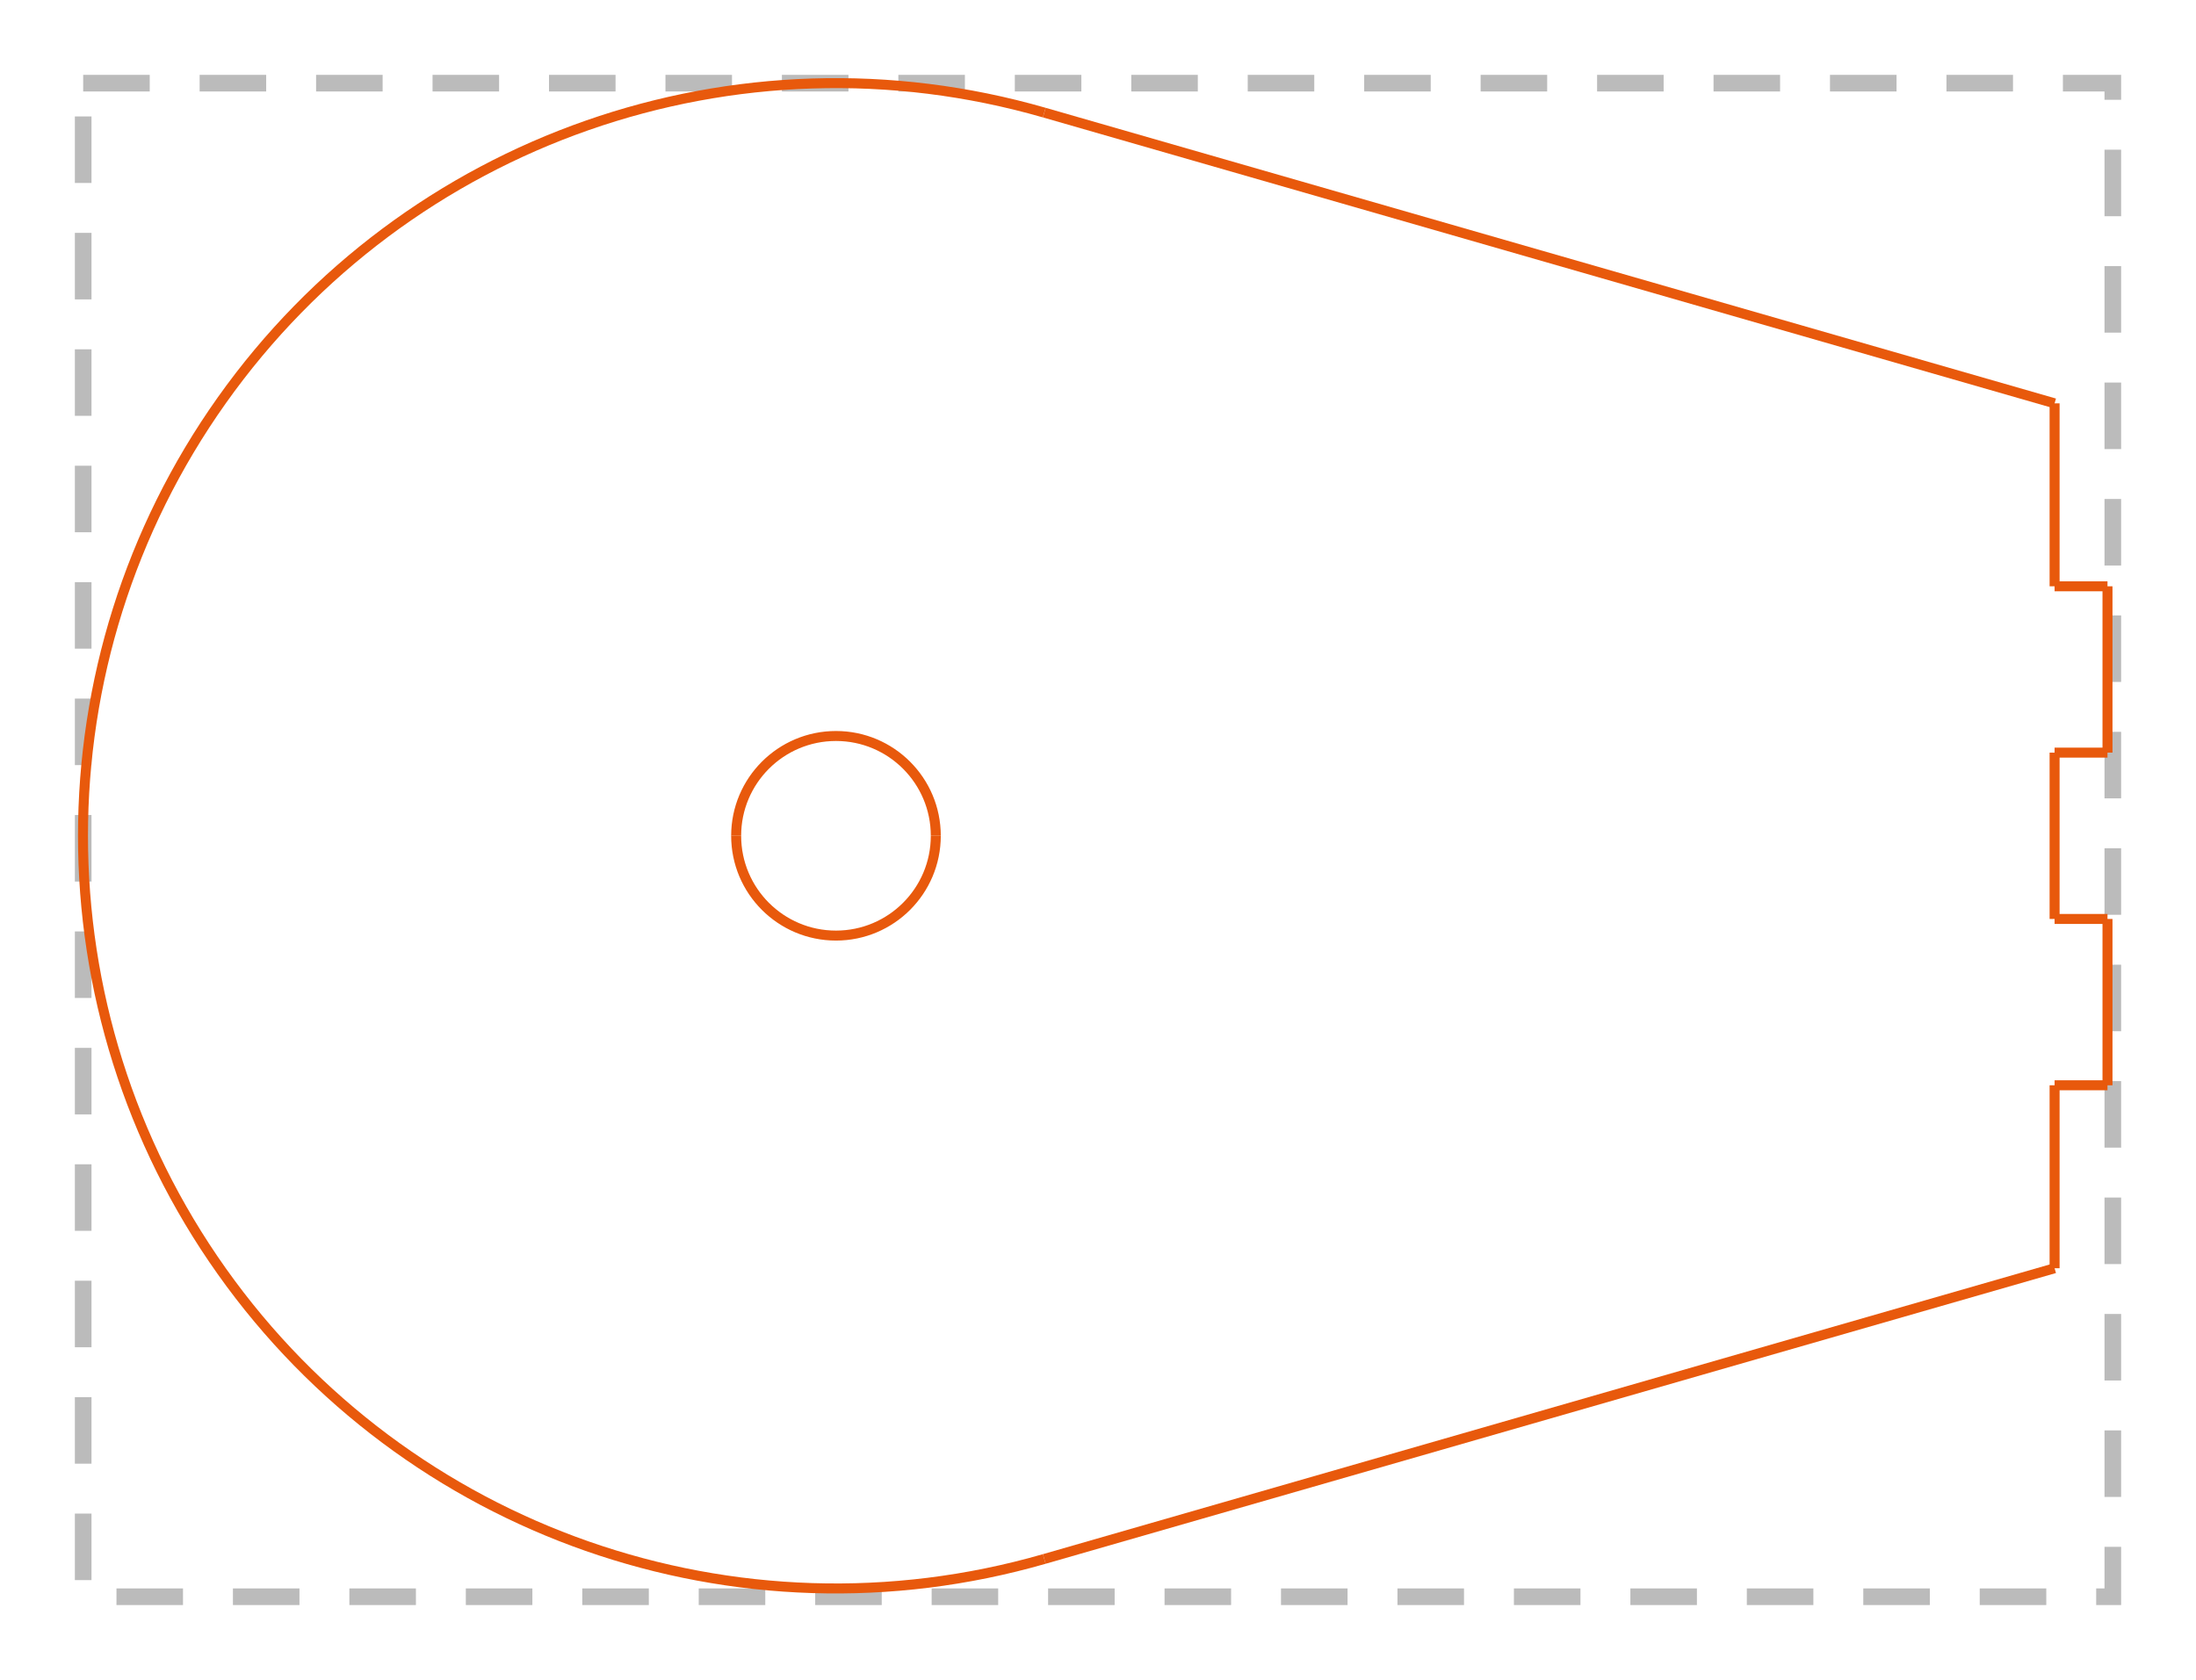
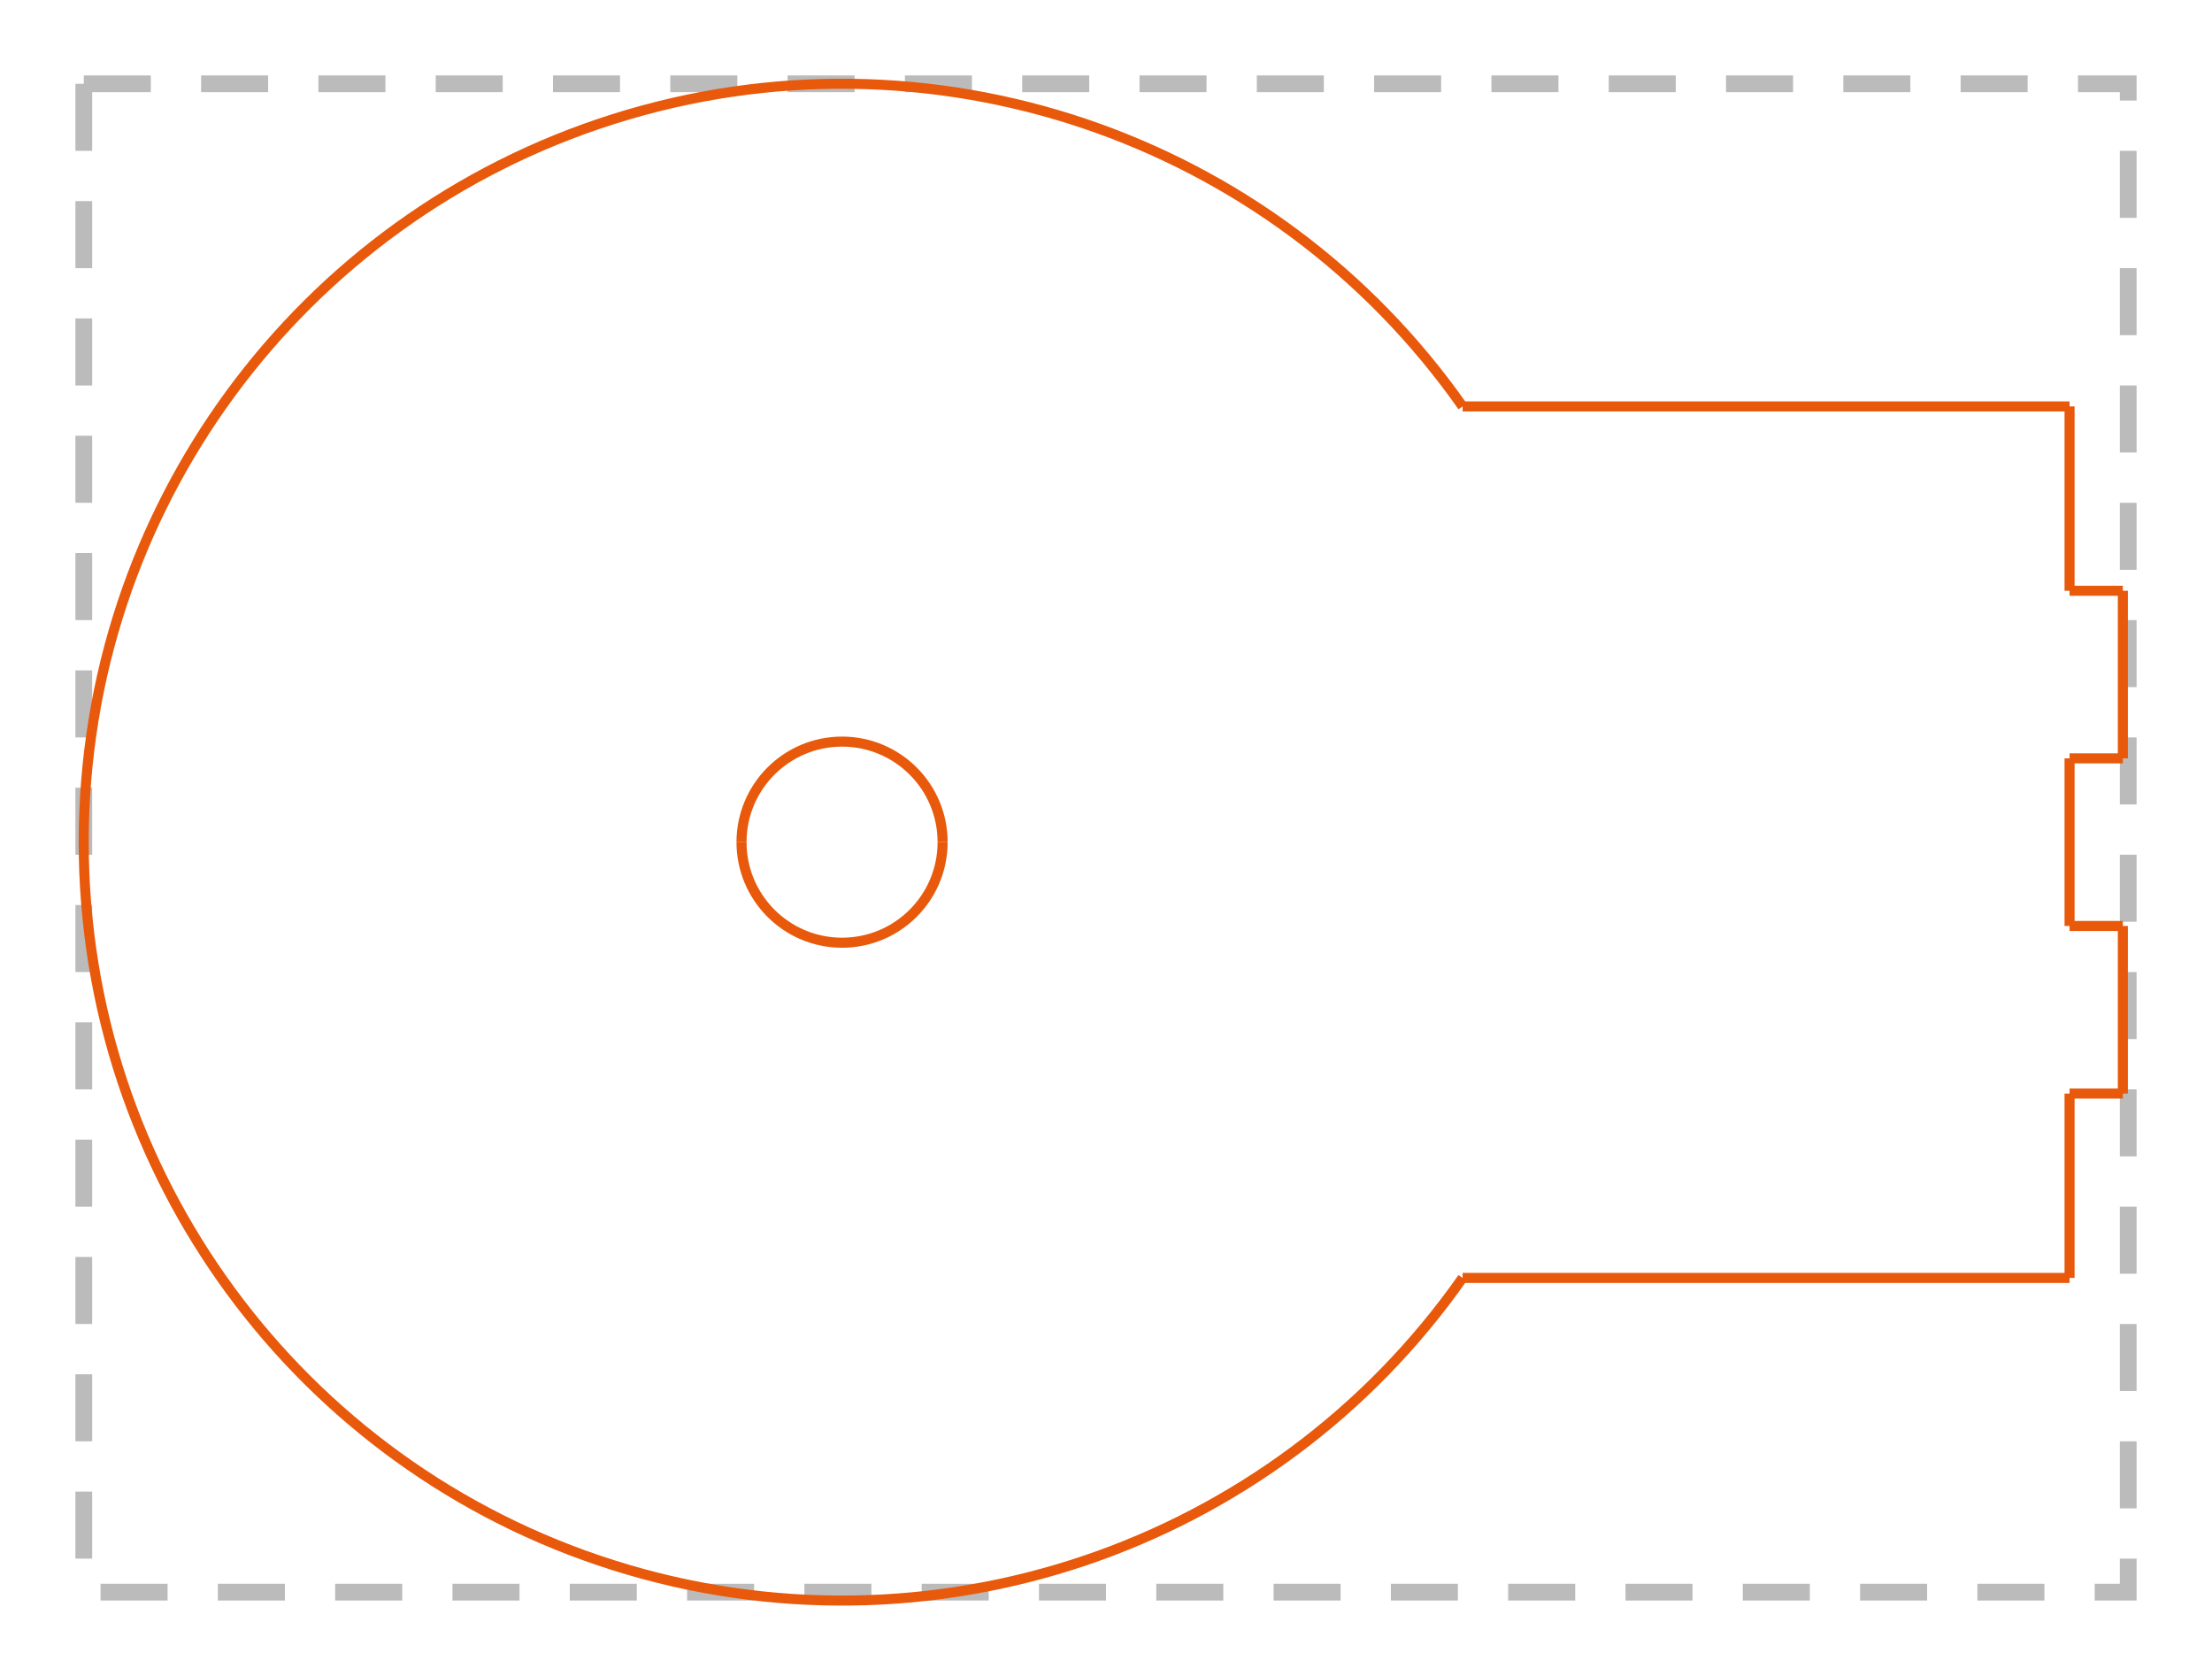
- <svg xmlns="http://www.w3.org/2000/svg" viewBox="-5 -5 132 101" width="132mm" height="101mm">
-   <rect x="0" y="0" width="122" height="91" fill="none" stroke="#bbb" stroke-dasharray="4 3" />
+ <svg xmlns="http://www.w3.org/2000/svg" viewBox="-5 -5 132 100" width="132mm" height="100mm">
+   <rect x="0" y="0" width="122" height="90" fill="none" stroke="#bbb" stroke-dasharray="4 3" />
  <g fill="none" stroke="#e8590c" stroke-width="0.6">
    <line x1="118.50" y1="71.25" x2="118.50" y2="60.25" />
    <line x1="118.50" y1="60.25" x2="121.68" y2="60.25" />
    <line x1="121.68" y1="60.25" x2="121.68" y2="50.25" />
    <line x1="121.68" y1="50.25" x2="118.50" y2="50.25" />
    <line x1="118.50" y1="50.25" x2="118.50" y2="40.25" />
    <line x1="118.50" y1="40.25" x2="121.68" y2="40.25" />
    <line x1="121.68" y1="40.25" x2="121.68" y2="30.25" />
    <line x1="121.68" y1="30.25" x2="118.50" y2="30.25" />
    <line x1="118.50" y1="30.25" x2="118.50" y2="19.25" />
-     <line x1="118.50" y1="19.25" x2="57.77" y2="1.77" />
-     <path d="M 57.77 1.77 A 45.25 45.25 0 1 0 57.77 88.73" />
-     <line x1="57.77" y1="88.73" x2="118.50" y2="71.25" />
+     <line x1="118.50" y1="19.25" x2="82.28" y2="19.25" />
+     <path d="M 82.28 19.25 A 45.25 45.25 0 1 0 82.28 71.25" />
+     <line x1="82.28" y1="71.25" x2="118.50" y2="71.25" />
    <path d="M 51.25 45.25 A 6.00 6.00 0 0 0 39.25 45.25" />
    <path d="M 39.25 45.25 A 6.00 6.00 0 0 0 51.25 45.25" />
  </g>
</svg>
